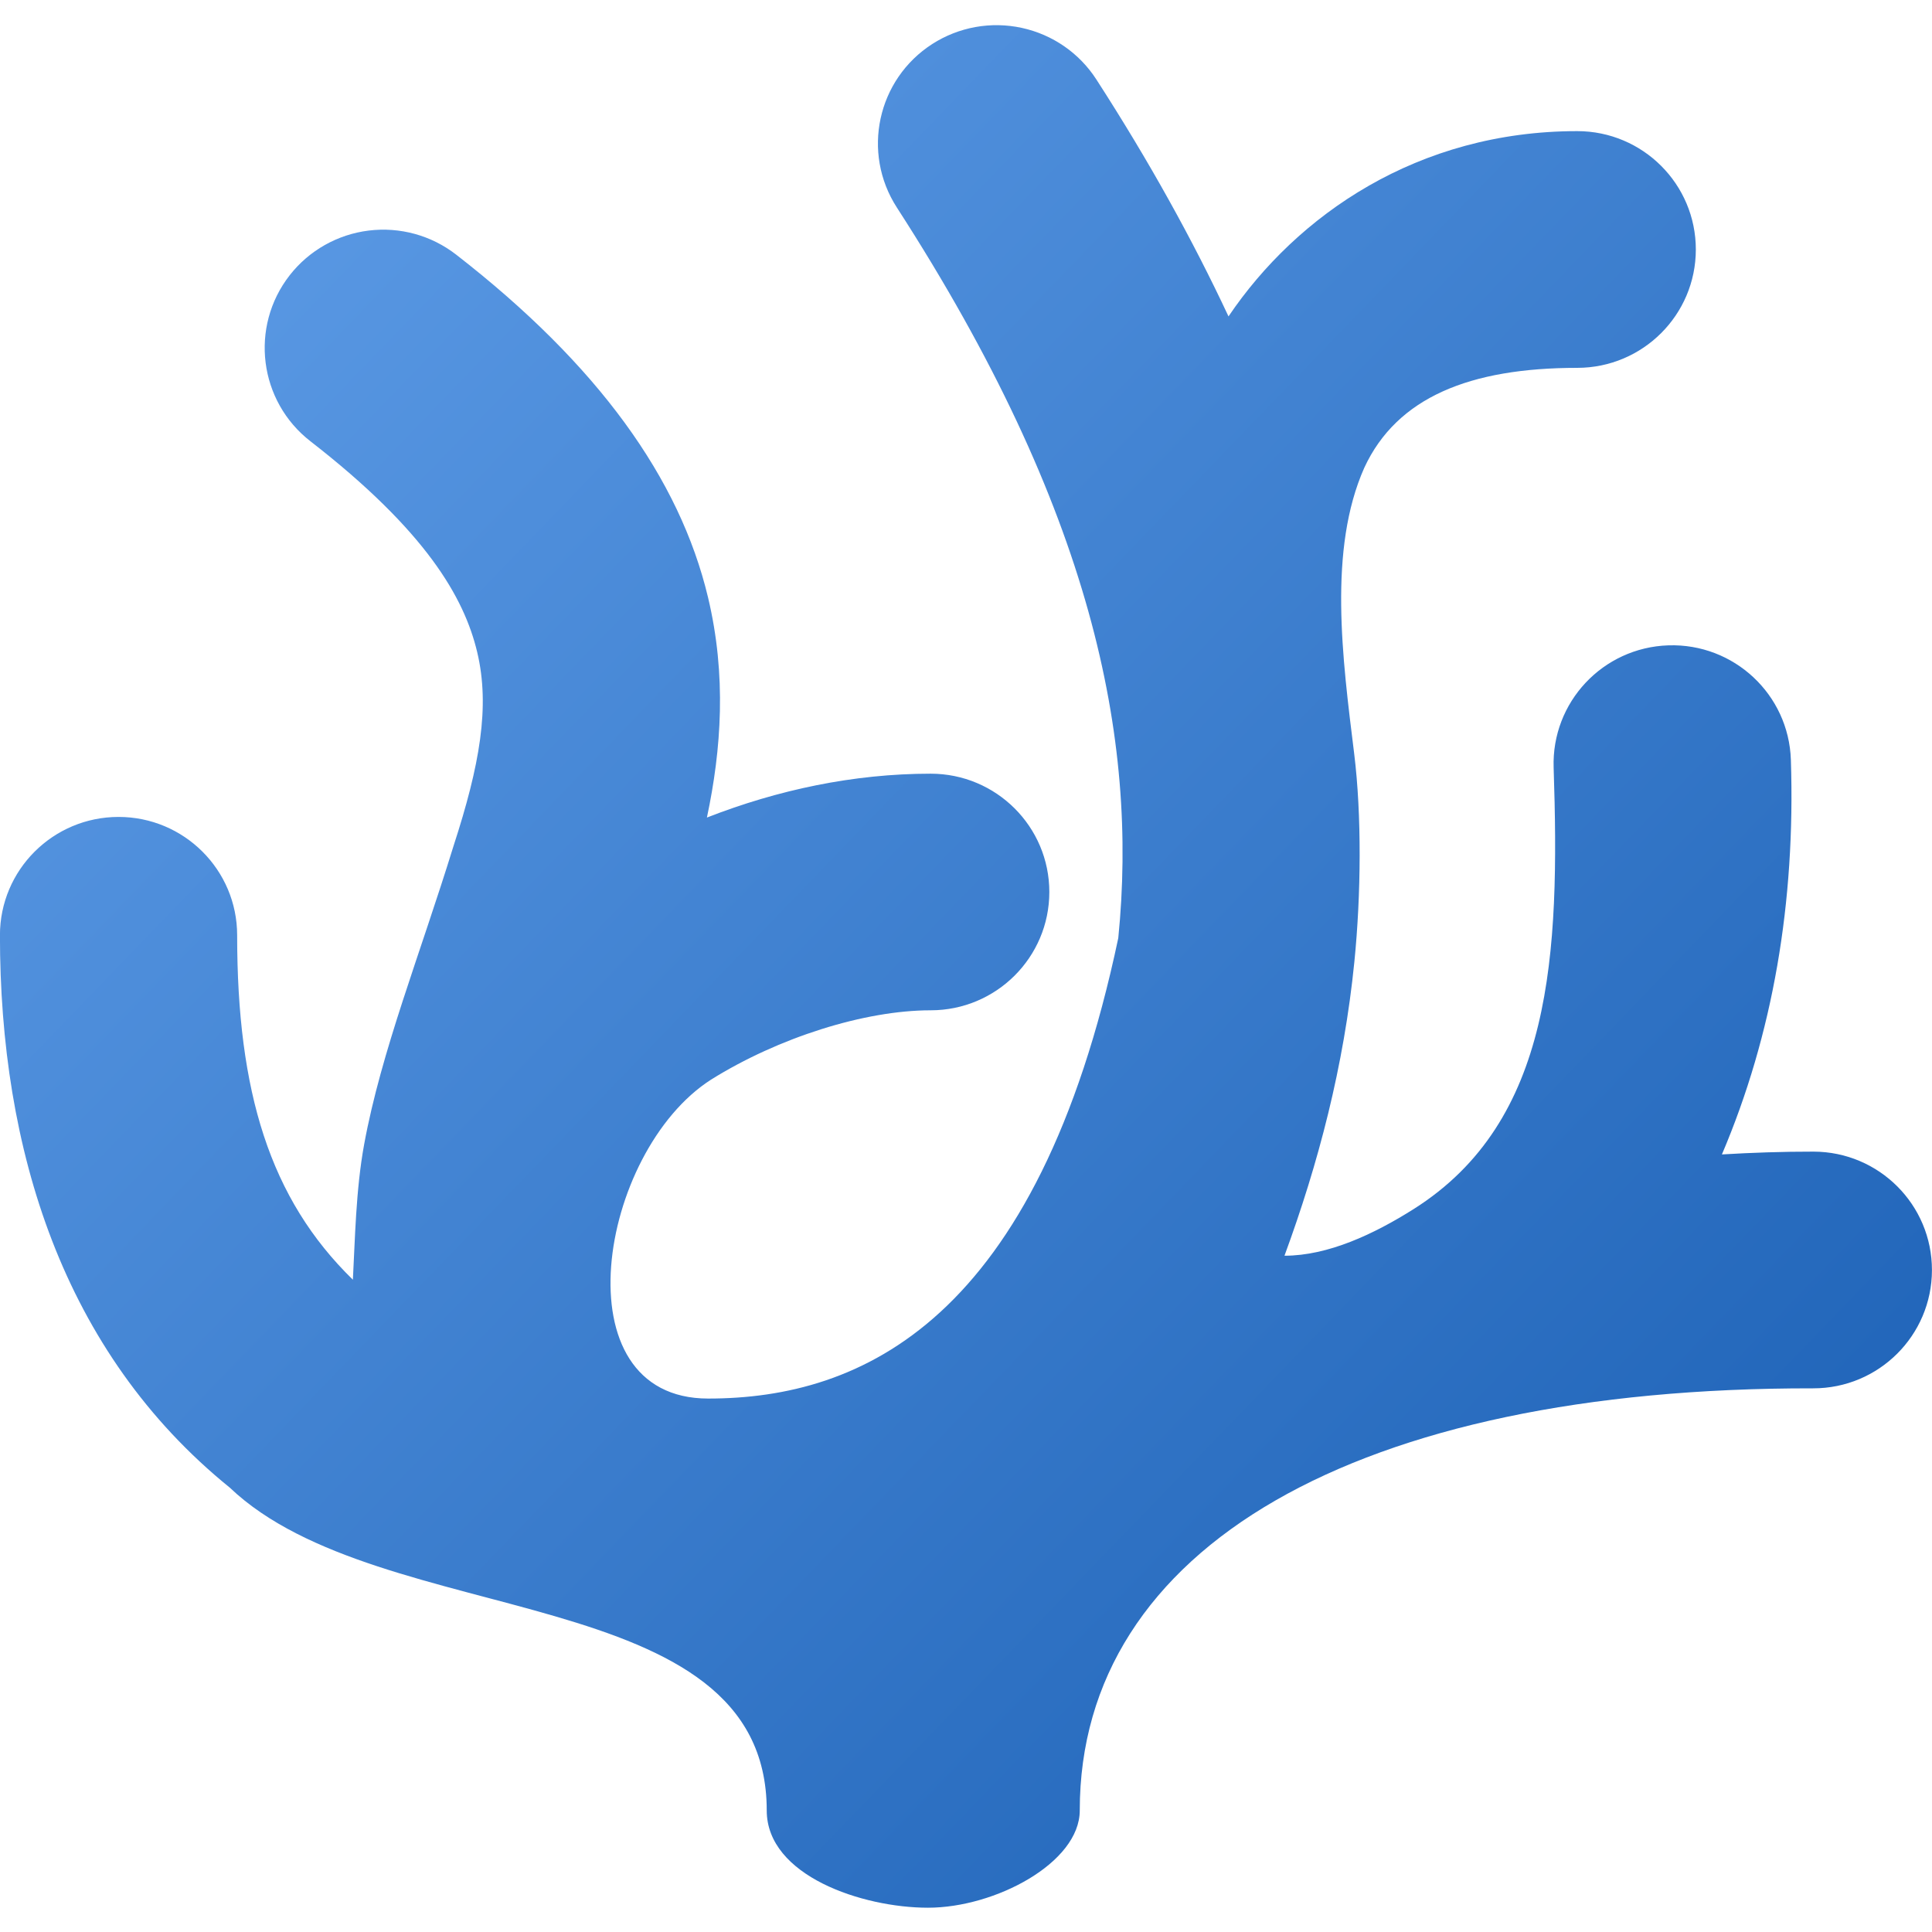
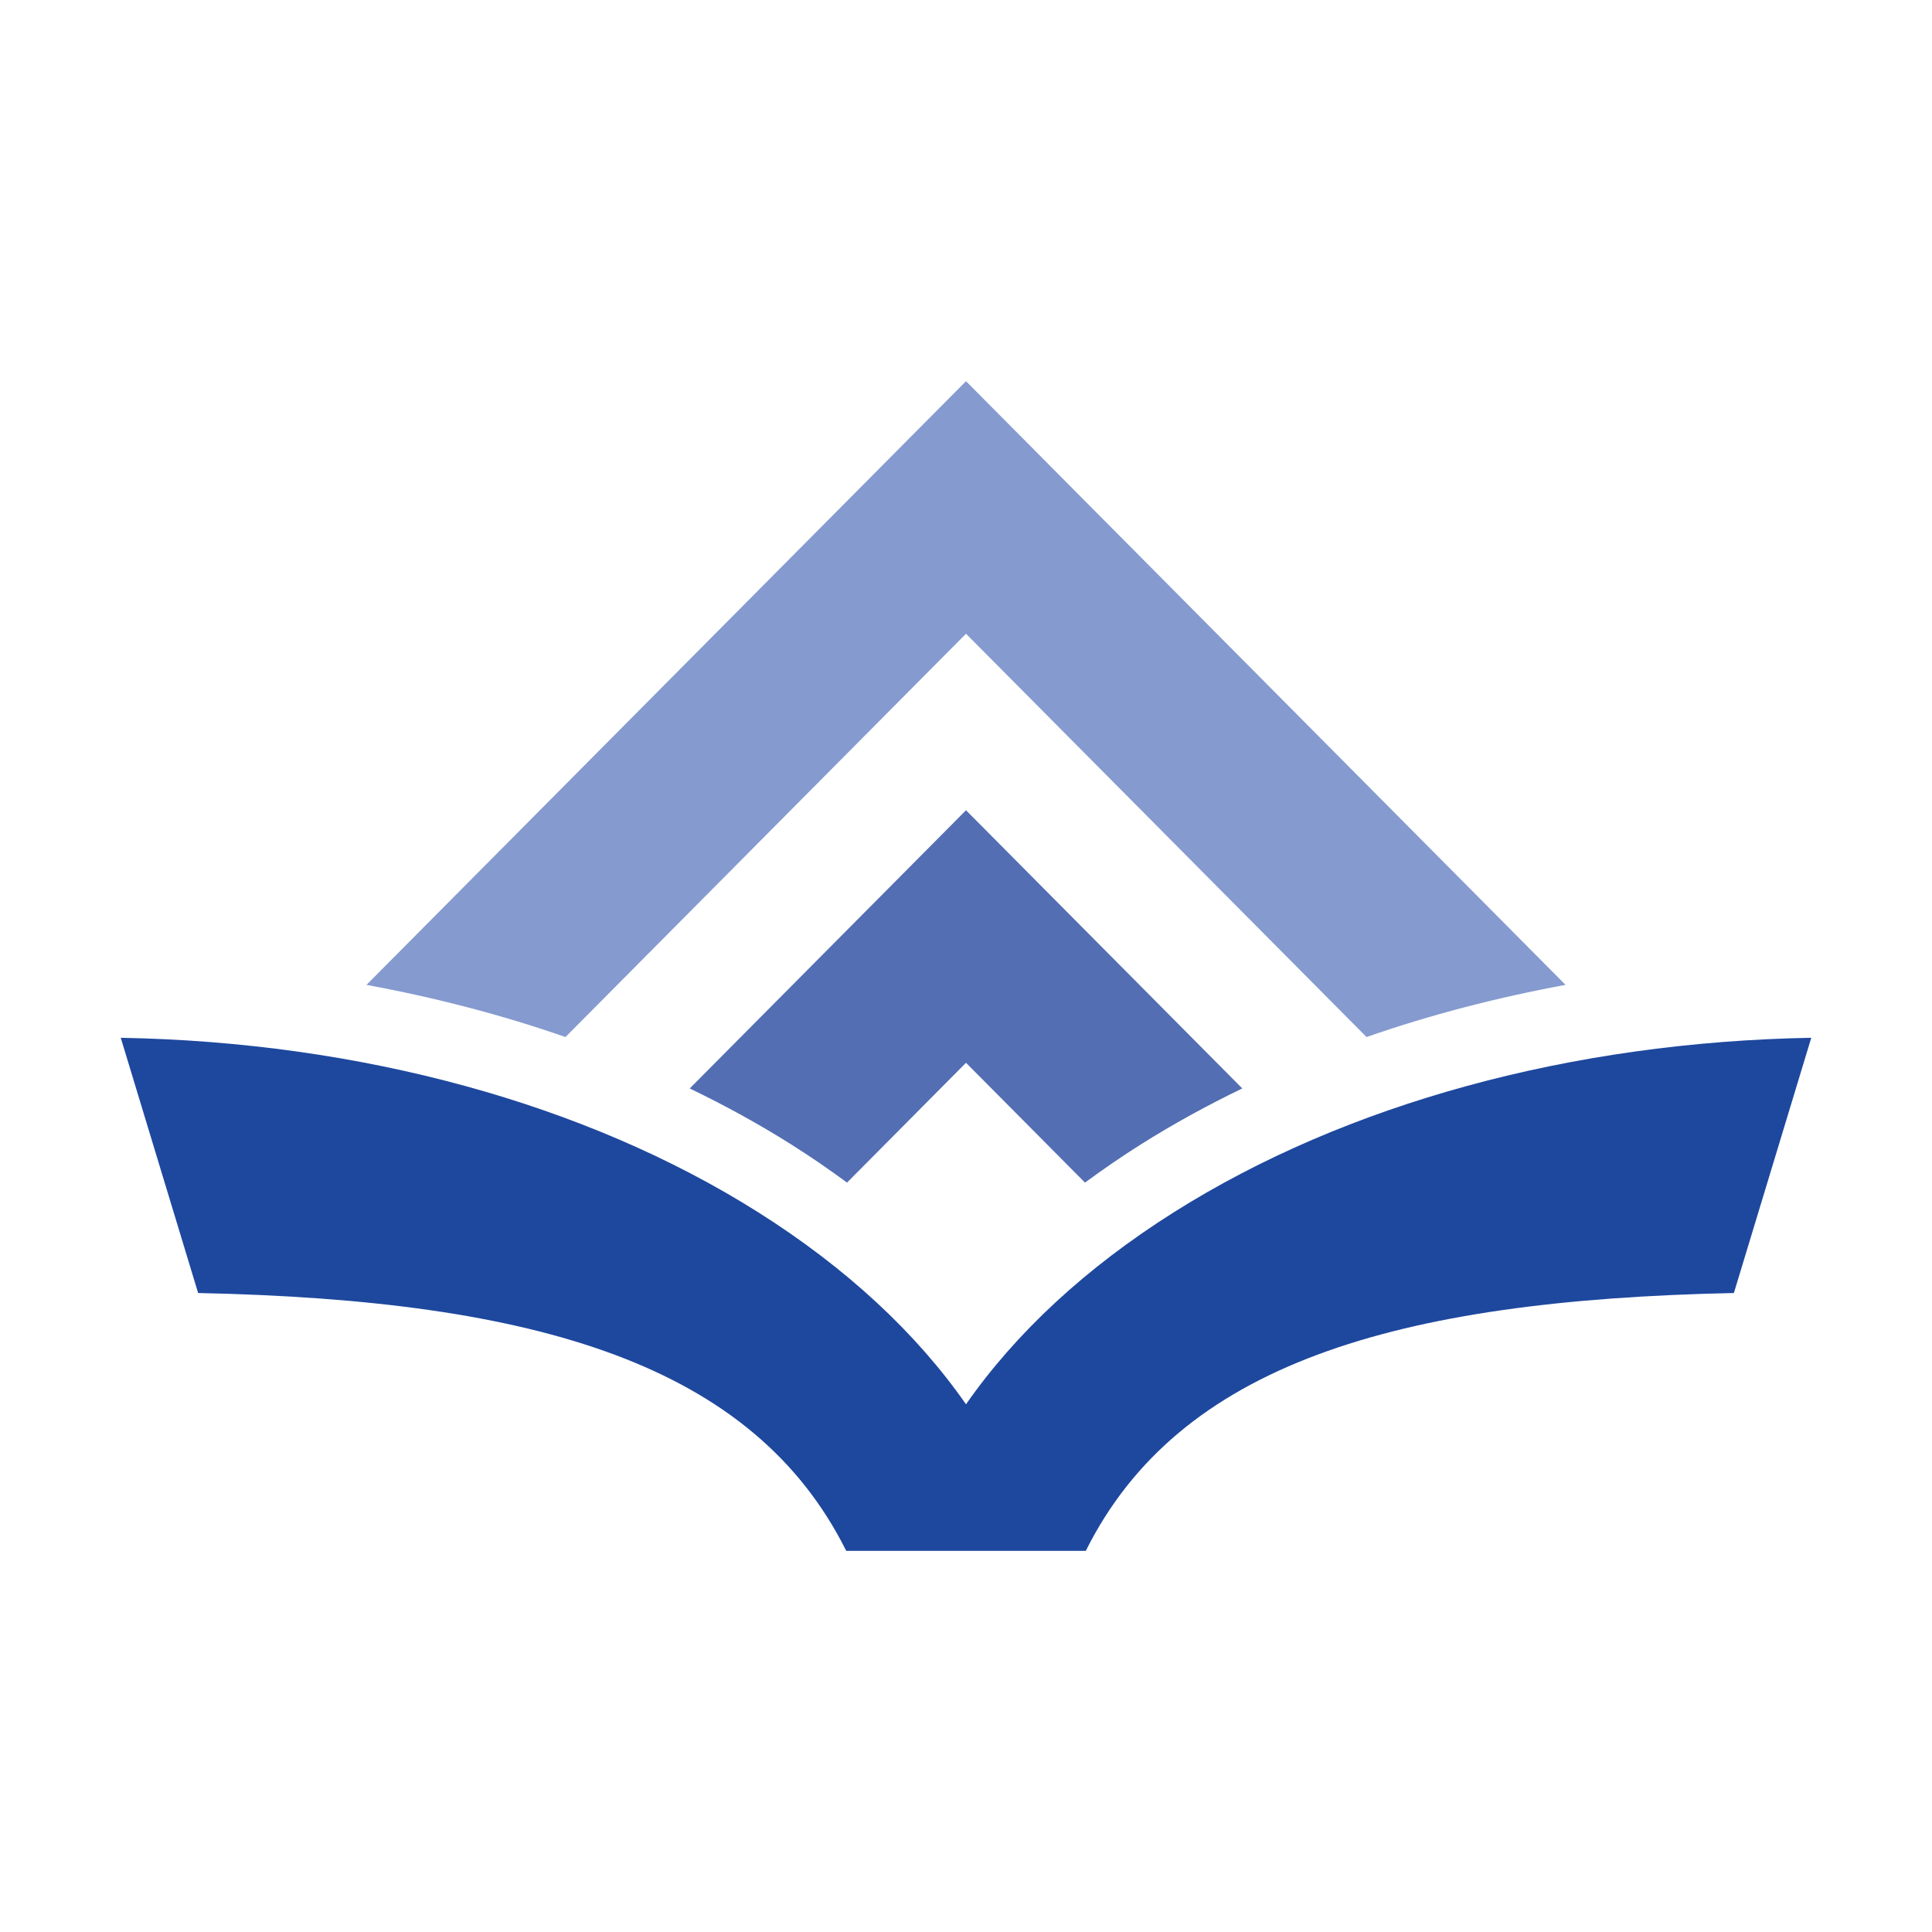
- <svg xmlns="http://www.w3.org/2000/svg" version="1.1" x="0" y="0" width="100" height="100" viewBox="0, 0, 100, 100">
-   <defs>
-     <linearGradient id="Gradient_1" gradientUnits="userSpaceOnUse" x1="199.997" y1="214.302" x2="296.665" y2="307.573" gradientTransform="matrix(1, 0, 0, 1, -200, -213)">
-       <stop offset="0" stop-color="#62A0EA" />
-       <stop offset="1" stop-color="#1A5FB4" />
-     </linearGradient>
-   </defs>
-   <g id="Layer_1">
-     <path d="M48.26,2.274 C45.406,4.105 44.583,7.898 46.422,10.742 C56.531,26.397 58.917,38.205 57.882,48.553 C53.698,68.369 44.603,72.389 36.655,72.389 C28.895,72.389 30.973,59.618 36.806,55.88 C40.288,53.706 44.748,52.293 48.171,52.293 C51.563,52.293 54.313,49.552 54.313,46.17 C54.313,42.787 51.563,40.046 48.171,40.046 C44.173,40.046 40.251,40.886 36.59,42.316 C37.338,38.787 37.614,34.973 36.647,30.919 C35.179,24.763 30.953,18.883 23.615,13.183 C22.33,12.183 20.7,11.734 19.083,11.934 C17.466,12.134 15.995,12.966 14.994,14.248 C12.912,16.918 13.394,20.766 16.072,22.843 C22.05,27.486 24.024,30.923 24.699,33.752 C25.374,36.581 24.831,39.616 23.475,43.786 C21.742,49.406 19.73,54.423 18.848,59.234 C18.414,61.602 18.377,64.179 18.265,66.238 C13.96,62.042 12.275,56.502 12.275,48.407 C12.274,45.025 9.524,42.283 6.133,42.284 C2.744,42.287 -0.002,45.027 -0.003,48.407 C-0.003,59.463 3.23,69.983 11.895,77.001 C19.739,84.474 39.686,81.712 39.686,93.709 C39.686,97.095 44.642,98.743 48.033,98.743 C51.511,98.743 55.888,96.418 55.888,93.709 C55.888,80.097 70.233,71.824 93.848,71.86 C97.24,71.865 99.992,69.126 99.997,65.744 C100.003,62.361 97.259,59.614 93.867,59.608 C92.252,59.606 90.678,59.661 89.126,59.753 C91.766,53.544 92.937,46.708 92.695,39.324 C92.583,35.943 89.745,33.293 86.356,33.403 C82.963,33.513 80.305,36.346 80.416,39.729 C80.736,49.397 80.374,58.03 73.171,62.581 C71.123,63.874 68.742,64.996 66.484,64.996 C68.237,60.228 69.561,55.195 70.103,49.77 C70.449,46.308 70.486,42.195 70.091,39 C69.478,34.05 68.738,28.436 70.617,24.207 C72.305,20.565 76.087,19.04 81.64,19.04 C85.029,19.037 87.775,16.296 87.776,12.917 C87.778,9.534 85.031,6.79 81.64,6.787 C73.388,6.787 67.133,11.13 63.587,16.377 C61.733,12.417 59.475,8.336 56.747,4.112 C55.866,2.747 54.478,1.788 52.887,1.443 C52.099,1.272 51.285,1.257 50.491,1.399 C49.697,1.542 48.939,1.839 48.26,2.274 z" fill="url(#Gradient_1)" id="path6008" />
+ <svg xmlns="http://www.w3.org/2000/svg" width="512" height="512" viewBox="0 0 512 512">
+   <g transform="translate(32 410.99) scale(2.20844 -2.20844) translate(-196.2078 -628.7128)">
+     <path fill="#536eb3" transform="matrix(1.0 0.0 0.0 1.0 276.649 677.4898)" d="M 0 0 C 2.337 -1.474 4.567 -3.008 6.711 -4.588 L 20.989 9.789 L 35.267 -4.588 C 37.411 -3.008 39.641 -1.474 41.978 0 C 45.825 2.427 49.896 4.661 54.142 6.712 L 20.989 40.093 L -12.164 6.711 C -7.918 4.66 -3.848 2.427 0 0 Z" />
+     <path fill="#859acf" transform="matrix(1.0 0.0 0.0 1.0 249.5736 690.3692)" d="M 0 0 L 48.064 48.396 L 96.128 0 C 103.72 2.646 111.729 4.733 120.009 6.259 L 48.064 78.7 L -23.88 6.259 C -15.6 4.732 -7.591 2.646 0 0 Z" />
+     <path fill="#1e489e" transform="matrix(1.0 0.0 0.0 1.0 389.7828 659.6528)" d="M 0 0 L 9.285 30.627 C -19.462 30.114 -46.515 22.742 -67.193 9.698 C -77.781 3.019 -86.17 -4.785 -92.145 -13.353 C -98.121 -4.785 -106.509 3.019 -117.097 9.698 C -137.774 22.742 -164.828 30.114 -193.575 30.627 L -184.29 0 C -143.541 -0.853 -117.687 -8.579 -106.52 -30.94 L -77.77 -30.94 C -66.603 -8.579 -40.749 -0.854 0 0 Z" />
  </g>
</svg>
